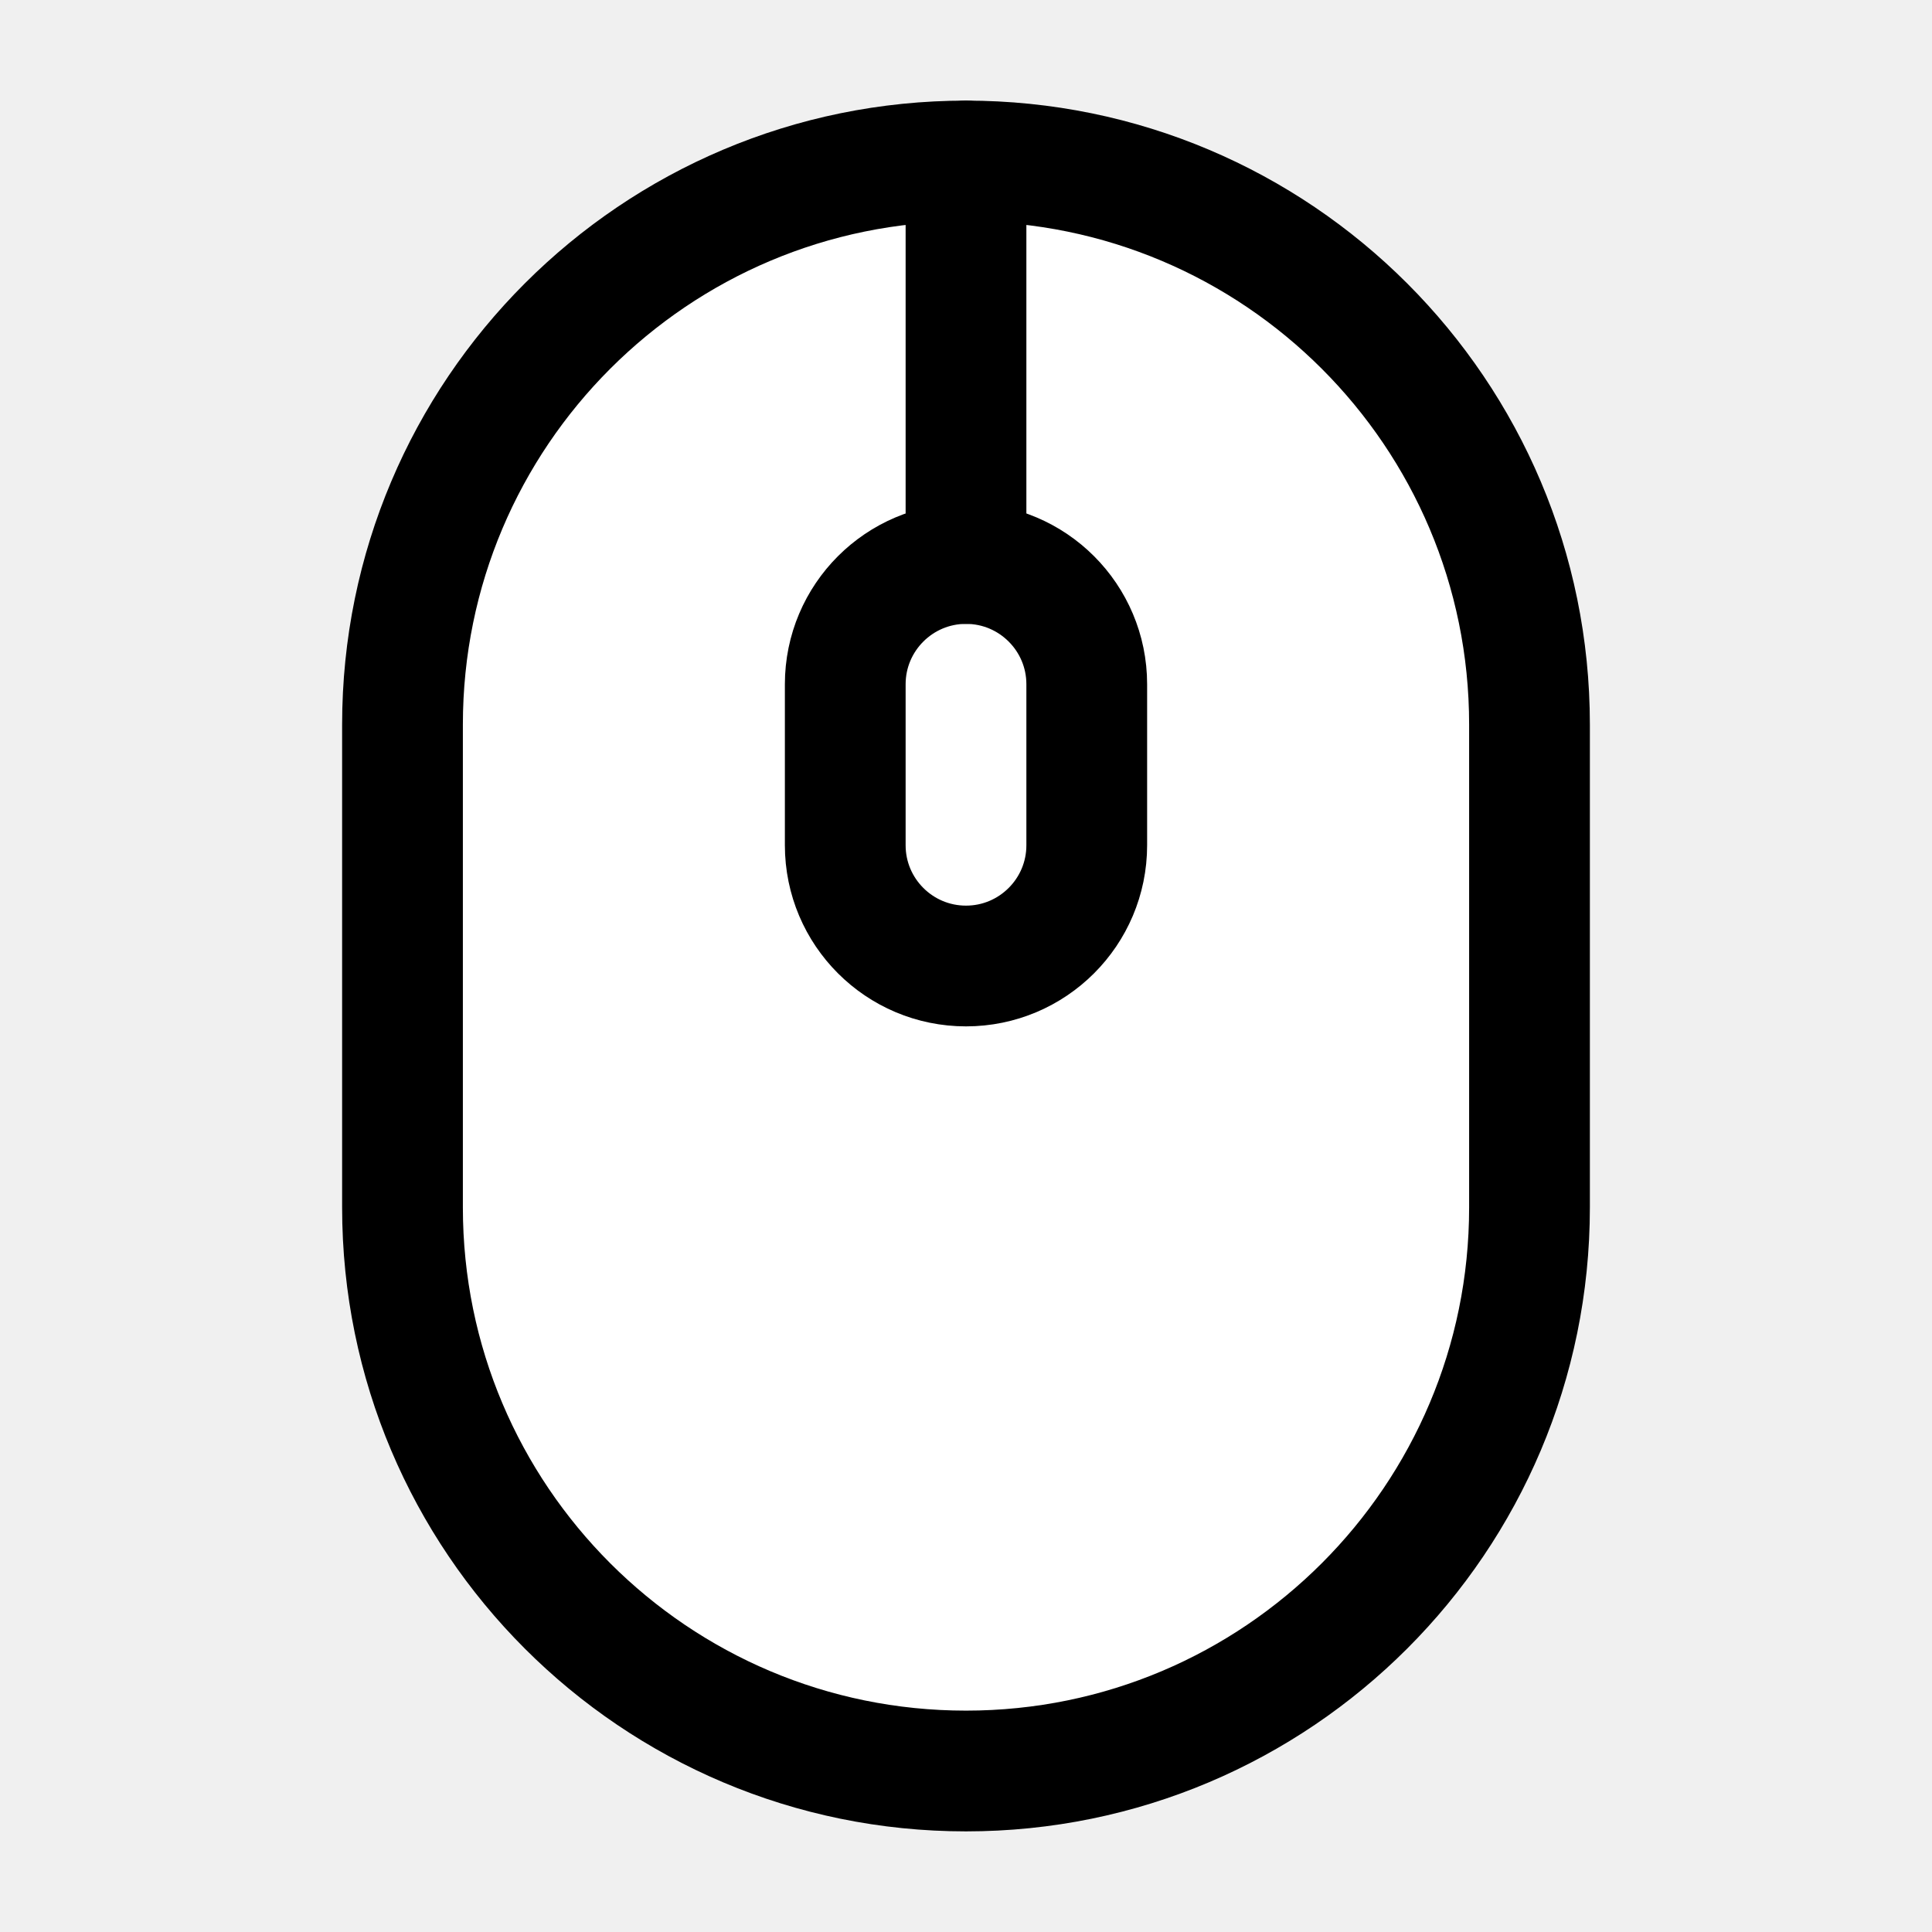
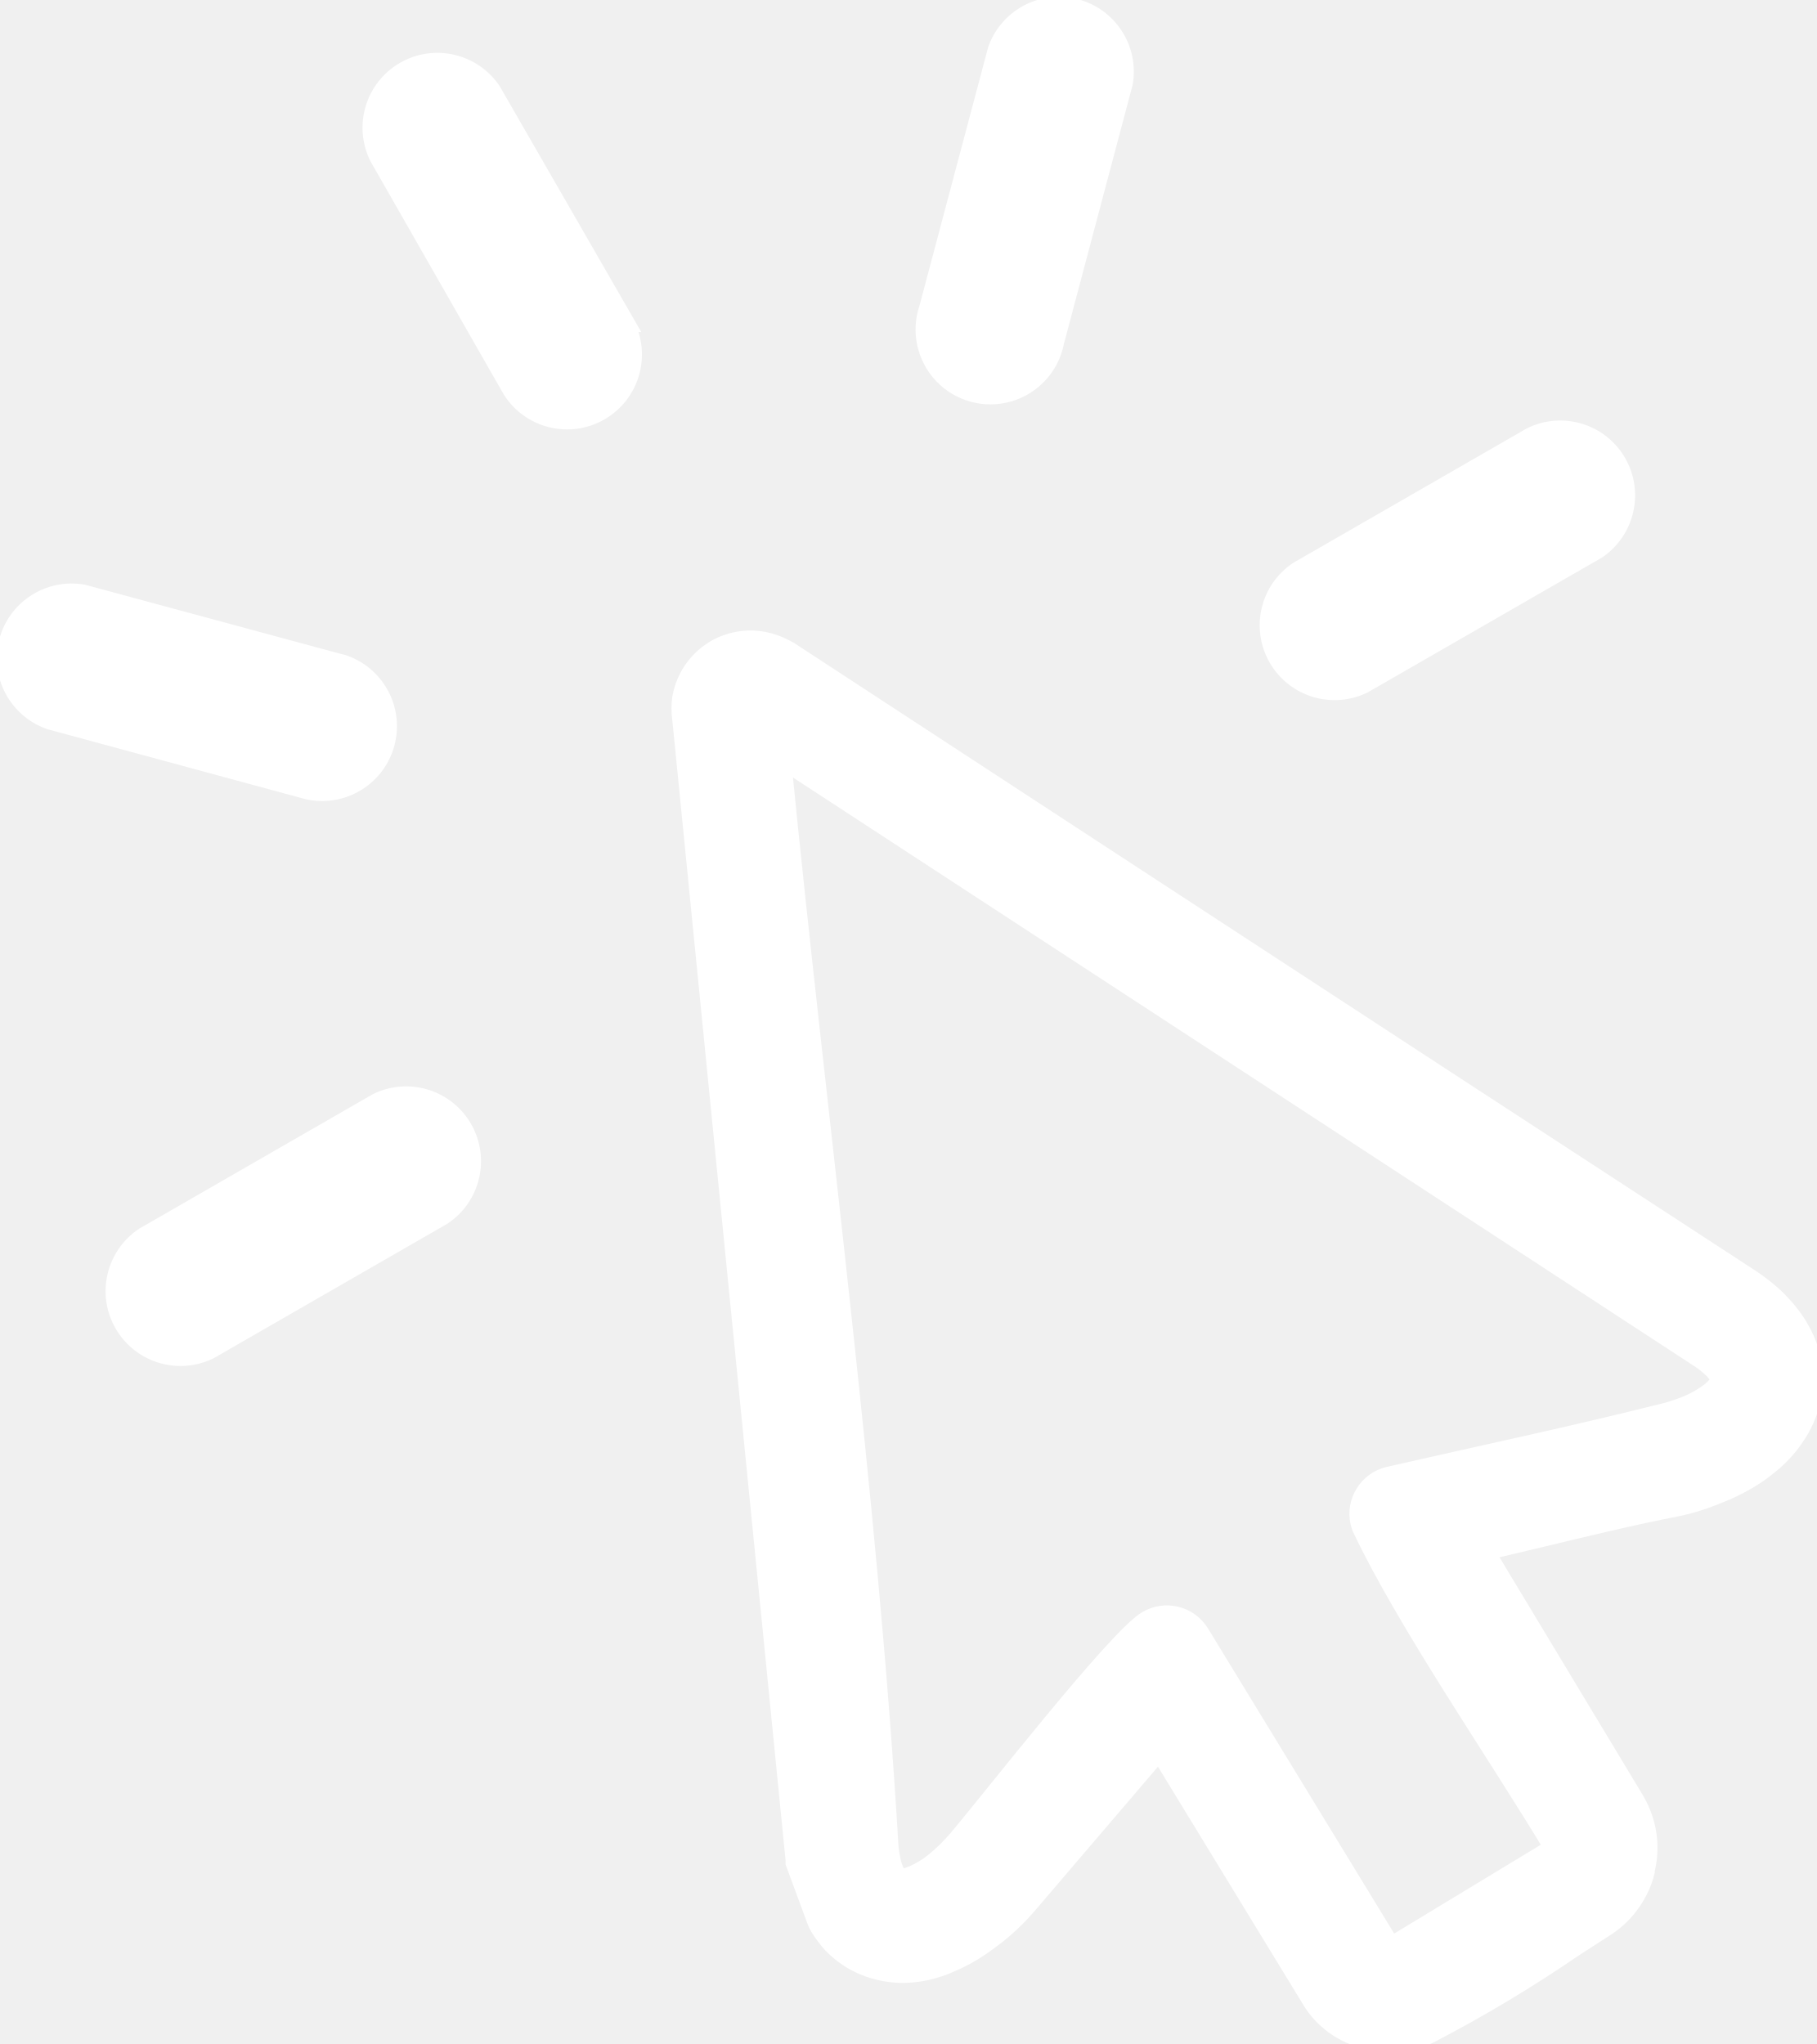
- <svg xmlns="http://www.w3.org/2000/svg" width="800px" height="800px" viewBox="0 0 24 24" fill="#fff">
-   <path d="M5 9C5 5.134 8.134 2 12 2C15.866 2 19 5.134 19 9V15C19 18.866 15.866 22 12 22C8.134 22 5 18.866 5 15V9Z" stroke="currentColor" stroke-width="1.5" />
-   <path d="M10.5 8.5C10.5 7.672 11.172 7 12 7C12.828 7 13.5 7.672 13.5 8.5V10.5C13.5 11.328 12.828 12 12 12C11.172 12 10.5 11.328 10.5 10.5V8.5Z" stroke="currentColor" stroke-width="1.5" />
-   <path d="M12 2V7" stroke="currentColor" stroke-width="1.5" stroke-linecap="round" />
+ <svg xmlns="http://www.w3.org/2000/svg" id="Layer_1" data-name="Layer 1" viewBox="0 0 109.21 122.88">
+   <path stroke="#ffffff" fill="#ffffff" d="M86,122.31a5.57,5.57,0,0,1-.9.35,5.09,5.09,0,0,1-1,.18,5.46,5.46,0,0,1-1,0,6.77,6.77,0,0,1-1-.15,6,6,0,0,1-1-.36l0,0a5.51,5.51,0,0,1-.92-.53l0,0a6.41,6.41,0,0,1-.78-.69,5.19,5.19,0,0,1-.65-.87l-9.08-14.88-7.69,9a15.49,15.49,0,0,1-1.1,1.18c-.39.37-.78.71-1.18,1l-.08.06a12.19,12.19,0,0,1-1.2.82,9.66,9.66,0,0,1-1.24.63,6.91,6.91,0,0,1-1,.37,6.21,6.21,0,0,1-1,.22,7.55,7.55,0,0,1-1.06.07,7.19,7.19,0,0,1-1-.11,6.14,6.14,0,0,1-1.18-.35,5.42,5.42,0,0,1-1.06-.57,6.22,6.22,0,0,1-.92-.78l0,0a7.31,7.31,0,0,1-.75-1l-.11-.2-.09-.21L47.72,112l0-.17L40.91,43.26a4.52,4.52,0,0,1,0-1.33,4.3,4.3,0,0,1,.43-1.25,4.31,4.31,0,0,1,1.39-1.55l0,0a3.82,3.82,0,0,1,.9-.46,4.25,4.25,0,0,1,1-.24h0a4.31,4.31,0,0,1,1.29.05,4.67,4.67,0,0,1,1.25.44l.3.16c13.51,8.84,26.1,17.06,38.64,25.25l19,12.39a11.72,11.72,0,0,1,1,.72l0,0a8.78,8.78,0,0,1,.82.73l.06.07a7.41,7.41,0,0,1,.71.82,5.91,5.91,0,0,1,.57.87,6.42,6.42,0,0,1,.51,1.14,5.6,5.6,0,0,1,.26,1.17,5.44,5.44,0,0,1,0,1.21h0a6.59,6.59,0,0,1-.23,1.19,6.54,6.54,0,0,1-.94,1.88,6.41,6.41,0,0,1-.67.83,7.45,7.45,0,0,1-.82.76,10.42,10.42,0,0,1-1.16.83,12.92,12.92,0,0,1-1.34.7c-.47.21-1,.41-1.46.58a14.27,14.27,0,0,1-1.55.43h0c-2.77.54-5.53,1.21-8.27,1.87l-3.25.77,9,14.94a5.84,5.84,0,0,1,.46,1,5.59,5.59,0,0,1,.15,3.21l0,.1a5.53,5.53,0,0,1-.33.94,6.43,6.43,0,0,1-.51.89,5.62,5.62,0,0,1-.68.81,6,6,0,0,1-.82.67l-2,1.29A83,83,0,0,1,86,122.31ZM37.63,19.46a4,4,0,0,1-6.92,4l-8-14a4,4,0,0,1,6.91-4l8.06,14Zm-15,46.77a4,4,0,0,1,4,6.91l-14,8.06a4,4,0,0,1-4-6.91l14-8.06ZM20.56,39.84a4,4,0,0,1-2.07,7.72L3,43.36A4,4,0,0,1,5,35.64l15.53,4.2ZM82,41.17a4,4,0,0,1-4-6.91L92,26.2a4,4,0,0,1,4,6.91L82,41.17ZM63.46,20.57a4,4,0,1,1-7.71-2.06L59.87,3A4,4,0,0,1,67.59,5L63.46,20.57Zm20.17,96.36,9.67-5.86c-3.38-5.62-8.85-13.55-11.51-19.17a2.17,2.17,0,0,1-.12-.36,2.4,2.4,0,0,1,1.81-2.87c5.38-1.23,10.88-2.39,16.22-3.73a10.28,10.28,0,0,0,1.8-.58,6.11,6.11,0,0,0,1.3-.77,3.38,3.38,0,0,0,.38-.38.9.9,0,0,0,.14-.24l-.06-.18a2.15,2.15,0,0,0-.44-.53,5.75,5.75,0,0,0-.83-.63L47.06,45.75c2.11,21.36,5.2,44.1,6.45,65.31a6.28,6.28,0,0,0,.18,1,2.89,2.89,0,0,0,.26.62l.13.14a1,1,0,0,0,.29,0,2.76,2.76,0,0,0,.51-.17,5.71,5.71,0,0,0,1.28-.79,11.22,11.22,0,0,0,1.35-1.33c1.93-2.27,9.6-12.14,11.4-13.18a2.4,2.4,0,0,1,3.28.82l11.44,18.75Z" />
</svg>
